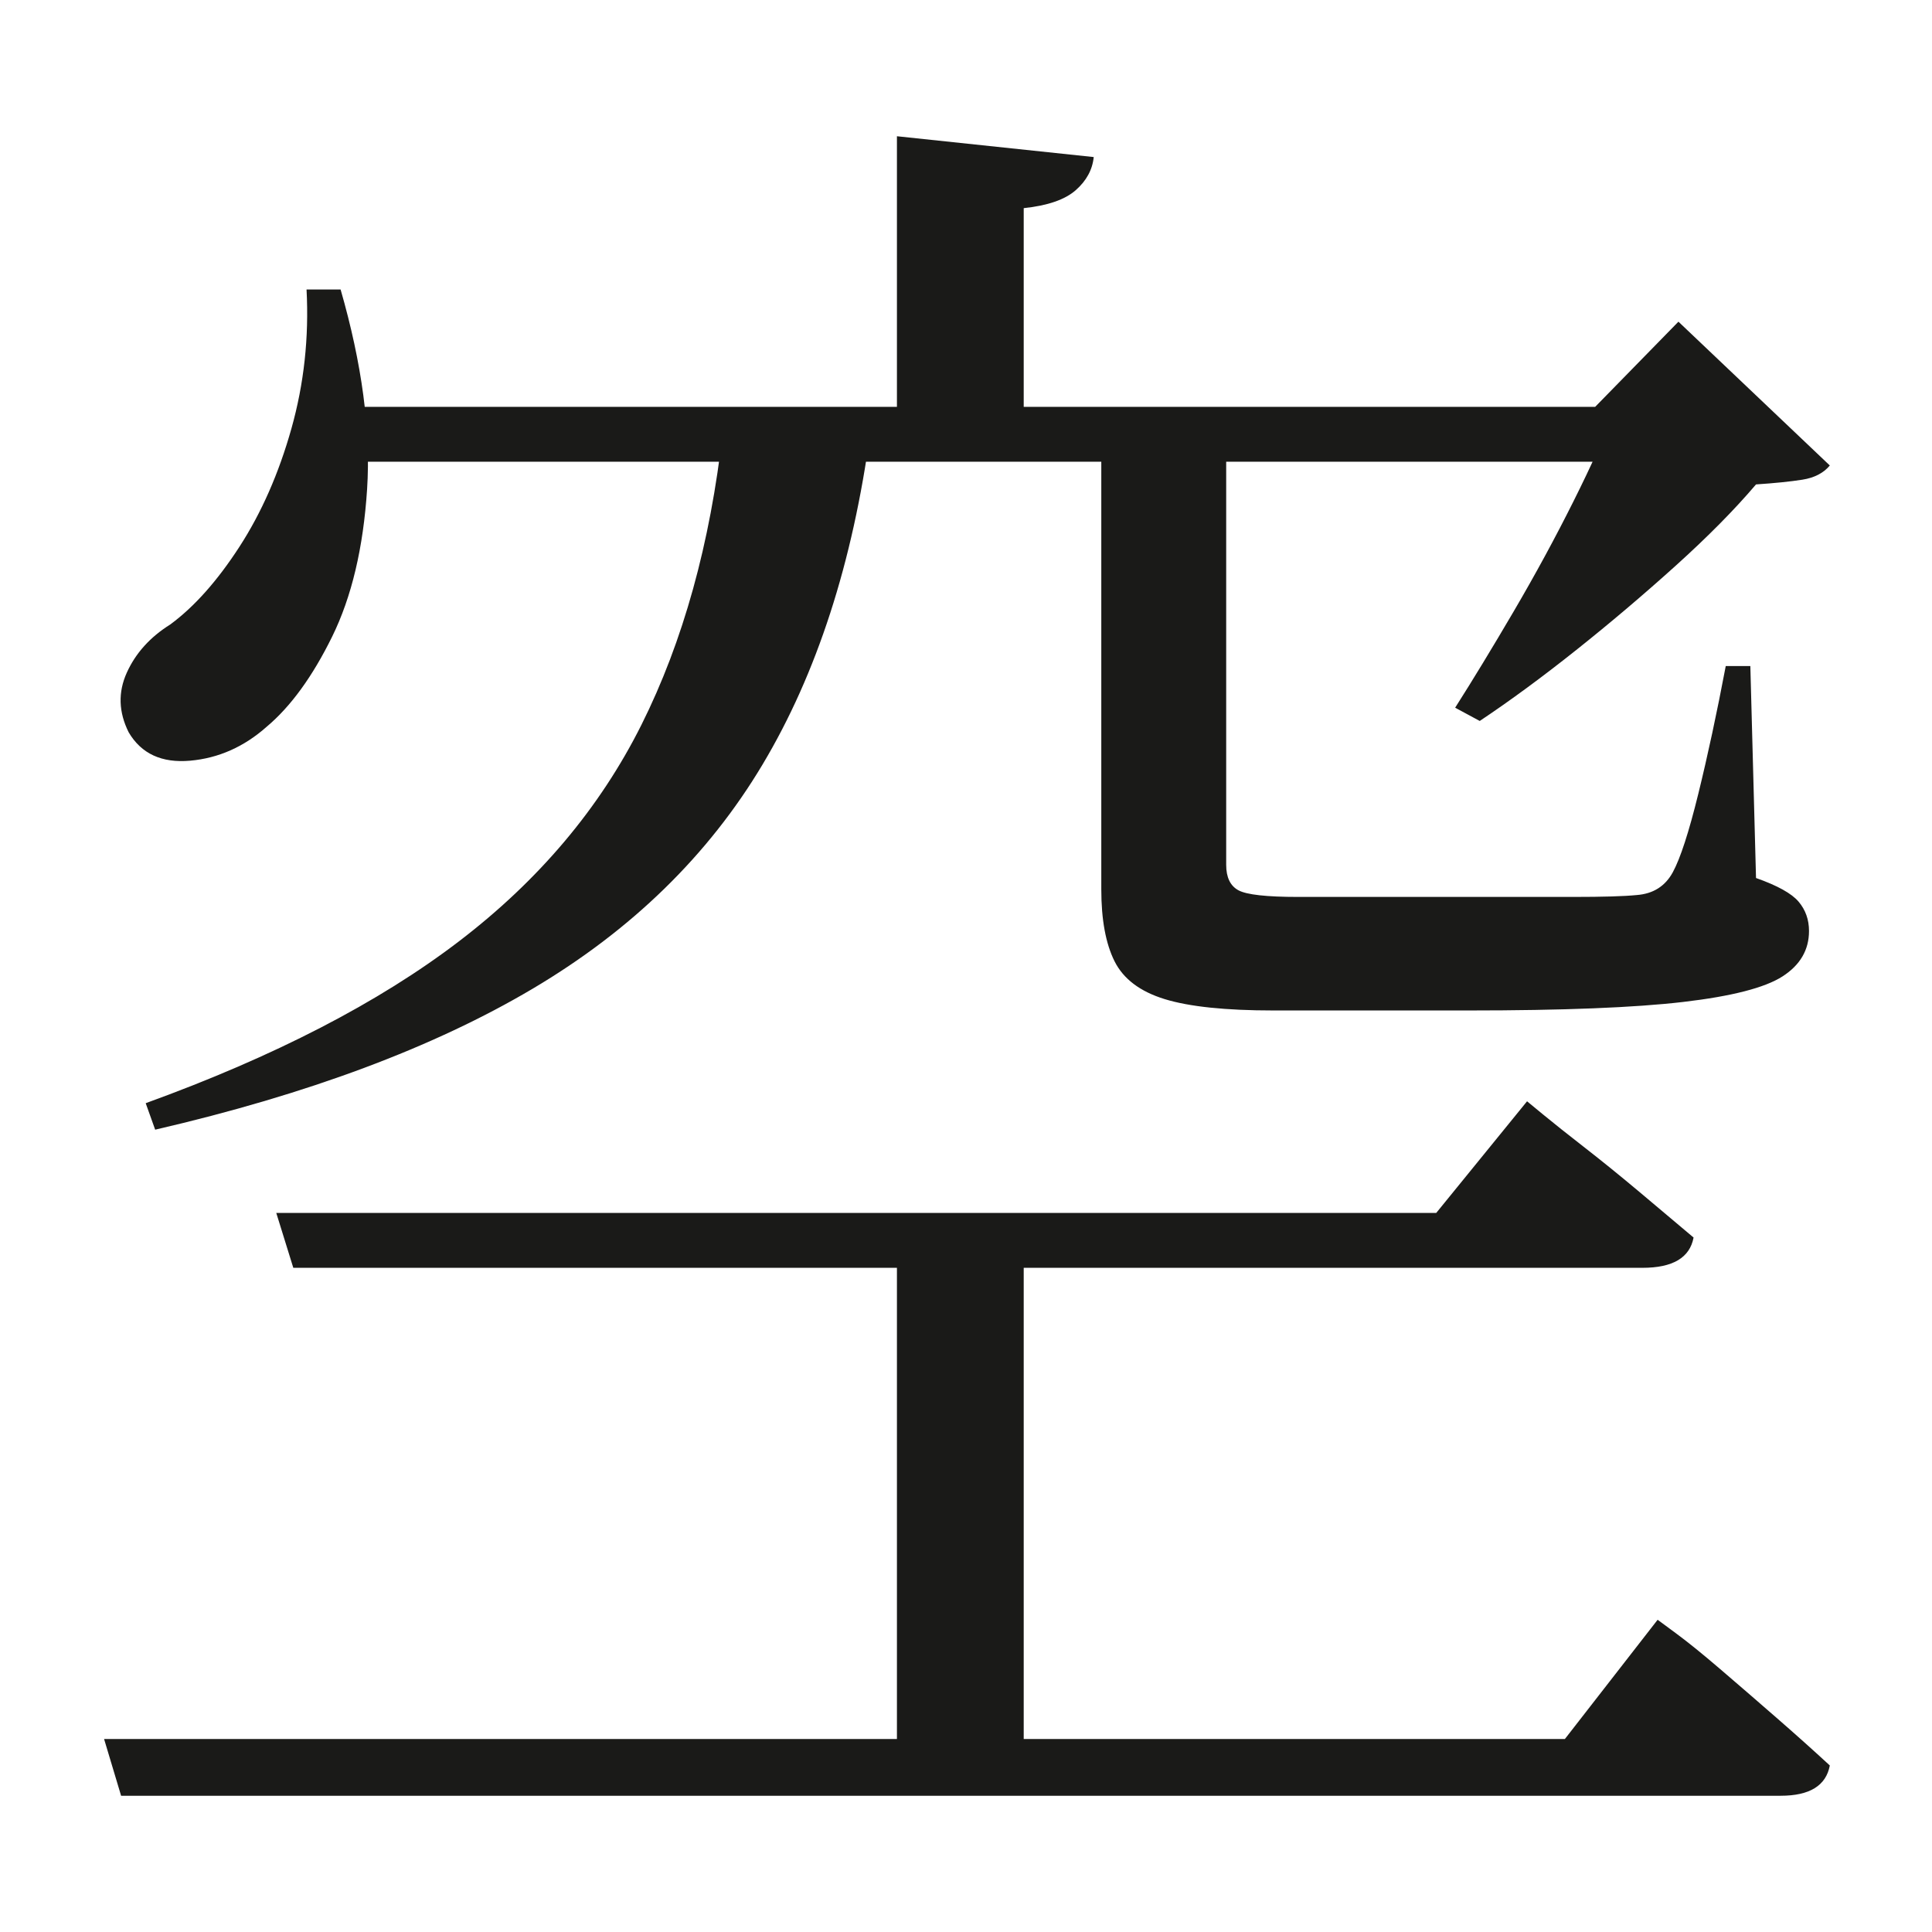
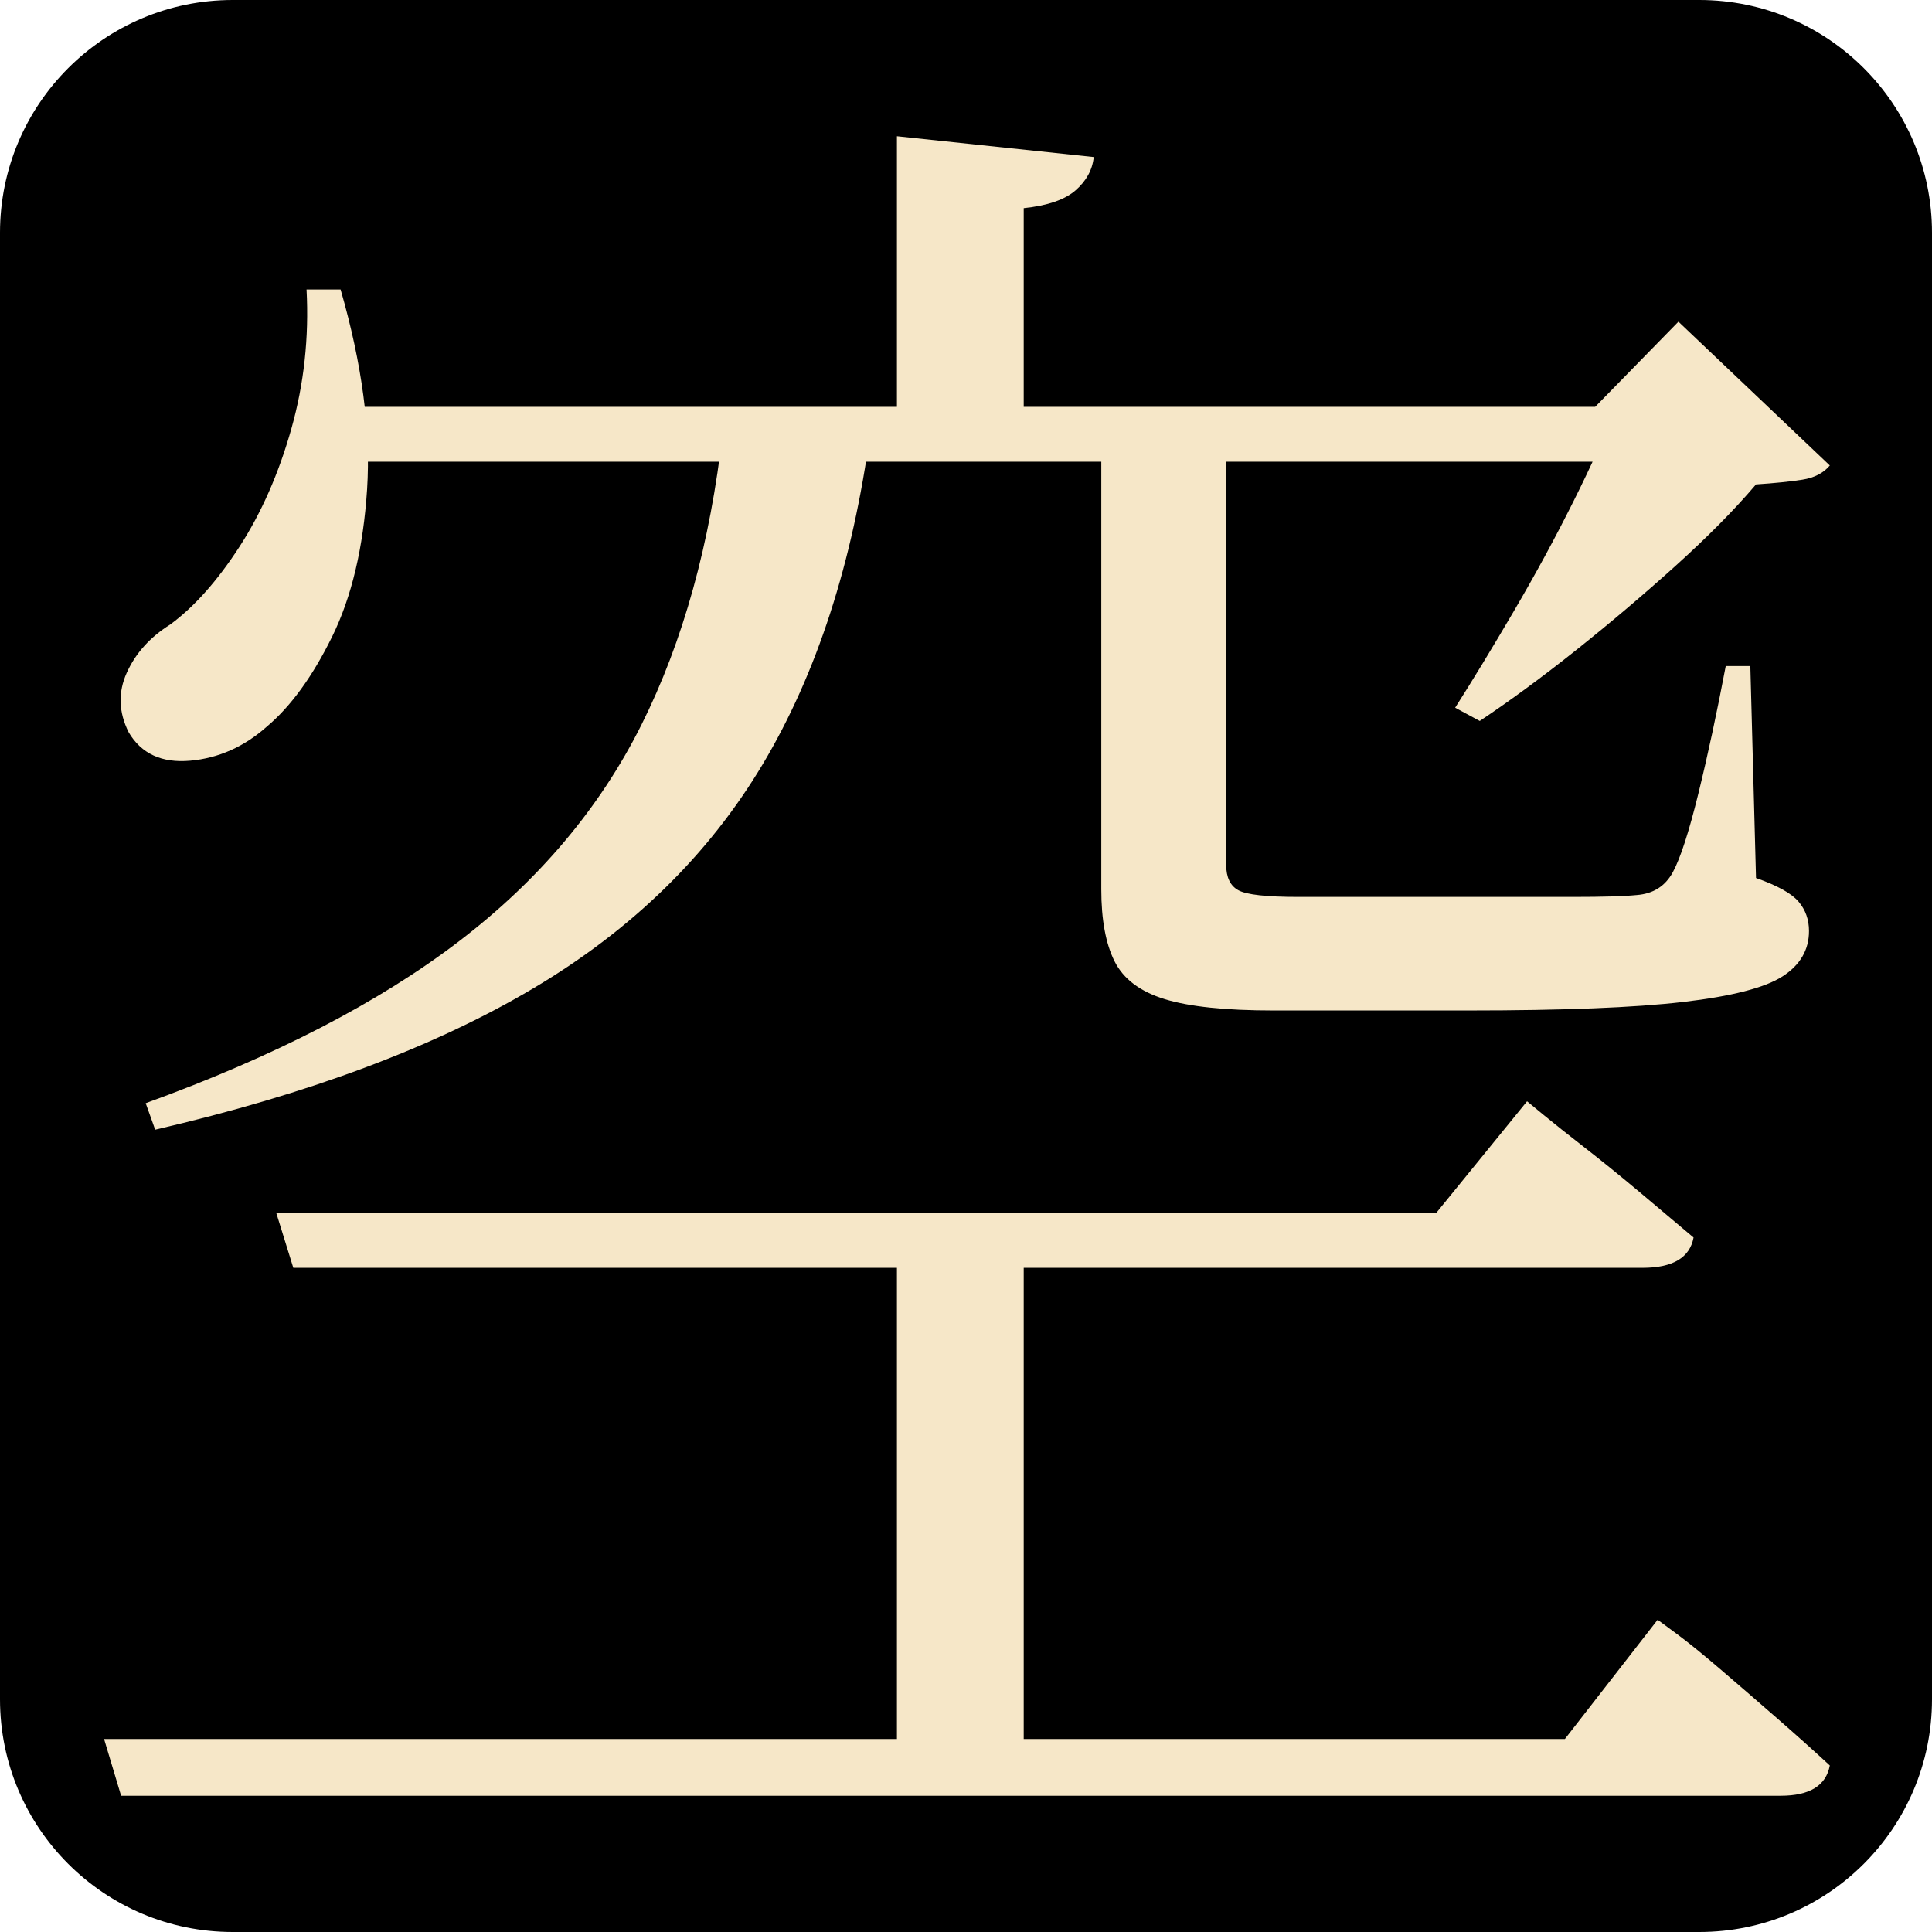
<svg xmlns="http://www.w3.org/2000/svg" viewBox="-8 -912 1021 1021">
-   <style>path{fill:#1a1a18}@media (prefers-color-scheme:dark){path{fill:#ece9e2}}</style>
-   <path d="M819 7L868-56Q868-56 877.5-49Q887-42 901-30Q915-18 930.5-4.5Q946 9 959 21Q956 37 933 37L56 37L47 7L819 7M751-271L799-330Q799-330 807.5-323Q816-316 829.5-305.5Q843-295 858.5-282Q874-269 887-258Q884-242 860-242L147-242L138-271L751-271M466-840L570-829Q569-819 560.5-811.5Q552-804 533-802L533-680L466-680L466-840M154-759L172-759Q189-700 186-653.5Q183-607 167.5-575.5Q152-544 133-528Q115-512 92.5-510Q70-508 60-525Q52-541 59-556.5Q66-572 82-582Q101-596 118.5-623Q136-650 146-685.5Q156-721 154-759M846-697L835-697L879-742L959-666Q954-660 944.5-658.5Q935-657 920-656Q903-636 877.5-613Q852-590 825-568.5Q798-547 774-531L761-538Q775-560 792-589Q809-618 823.5-647Q838-676 846-697M466-271L533-271L533 31L466 31L466-271M159-697L897-697L897-668L159-668L159-697M574-692L640-692Q640-684 640-675.5Q640-667 640-662L640-455Q640-445 646.5-441.5Q653-438 678-438L771-438Q800-438 823.5-438Q847-438 857-439Q870-440 876-451Q882-462 889.5-492.5Q897-523 904-560L917-560L920-448Q937-442 942.5-435.5Q948-429 948-420Q948-405 934-396Q920-387 881.5-382.5Q843-378 768-378L665-378Q627-378 607.5-384Q588-390 581-404Q574-418 574-442L574-692M374-684L452-684Q438-580 395-508Q352-436 273.5-389.5Q195-343 74-315L69-329Q171-366 234.5-414.5Q298-463 331-529Q364-595 374-684" />
+   <rect x="-8" y="-912" width="1021" height="1021" rx="123" fill="#000" />
+   <path d="M819 7L868-56Q868-56 877.5-49Q887-42 901-30Q915-18 930.5-4.5Q946 9 959 21Q956 37 933 37L56 37L47 7L819 7M751-271L799-330Q799-330 807.5-323Q816-316 829.5-305.5Q843-295 858.5-282Q874-269 887-258Q884-242 860-242L147-242L138-271L751-271M466-840L570-829Q569-819 560.5-811.5Q552-804 533-802L533-680L466-680L466-840M154-759L172-759Q189-700 186-653.5Q183-607 167.5-575.5Q152-544 133-528Q115-512 92.5-510Q70-508 60-525Q52-541 59-556.5Q66-572 82-582Q101-596 118.5-623Q136-650 146-685.5Q156-721 154-759M846-697L835-697L879-742L959-666Q954-660 944.5-658.5Q935-657 920-656Q903-636 877.5-613Q852-590 825-568.5Q798-547 774-531L761-538Q775-560 792-589Q809-618 823.5-647Q838-676 846-697M466-271L533-271L533 31L466 31L466-271M159-697L897-697L897-668L159-668L159-697M574-692L640-692Q640-684 640-675.5Q640-667 640-662L640-455Q640-445 646.5-441.5Q653-438 678-438L771-438Q800-438 823.5-438Q847-438 857-439Q870-440 876-451Q882-462 889.5-492.5Q897-523 904-560L917-560L920-448Q937-442 942.5-435.5Q948-429 948-420Q948-405 934-396Q920-387 881.5-382.5Q843-378 768-378L665-378Q627-378 607.5-384Q588-390 581-404Q574-418 574-442L574-692M374-684L452-684Q438-580 395-508Q352-436 273.5-389.5Q195-343 74-315L69-329Q171-366 234.5-414.5Q298-463 331-529Q364-595 374-684" fill="#f6e7c8" />
</svg>
